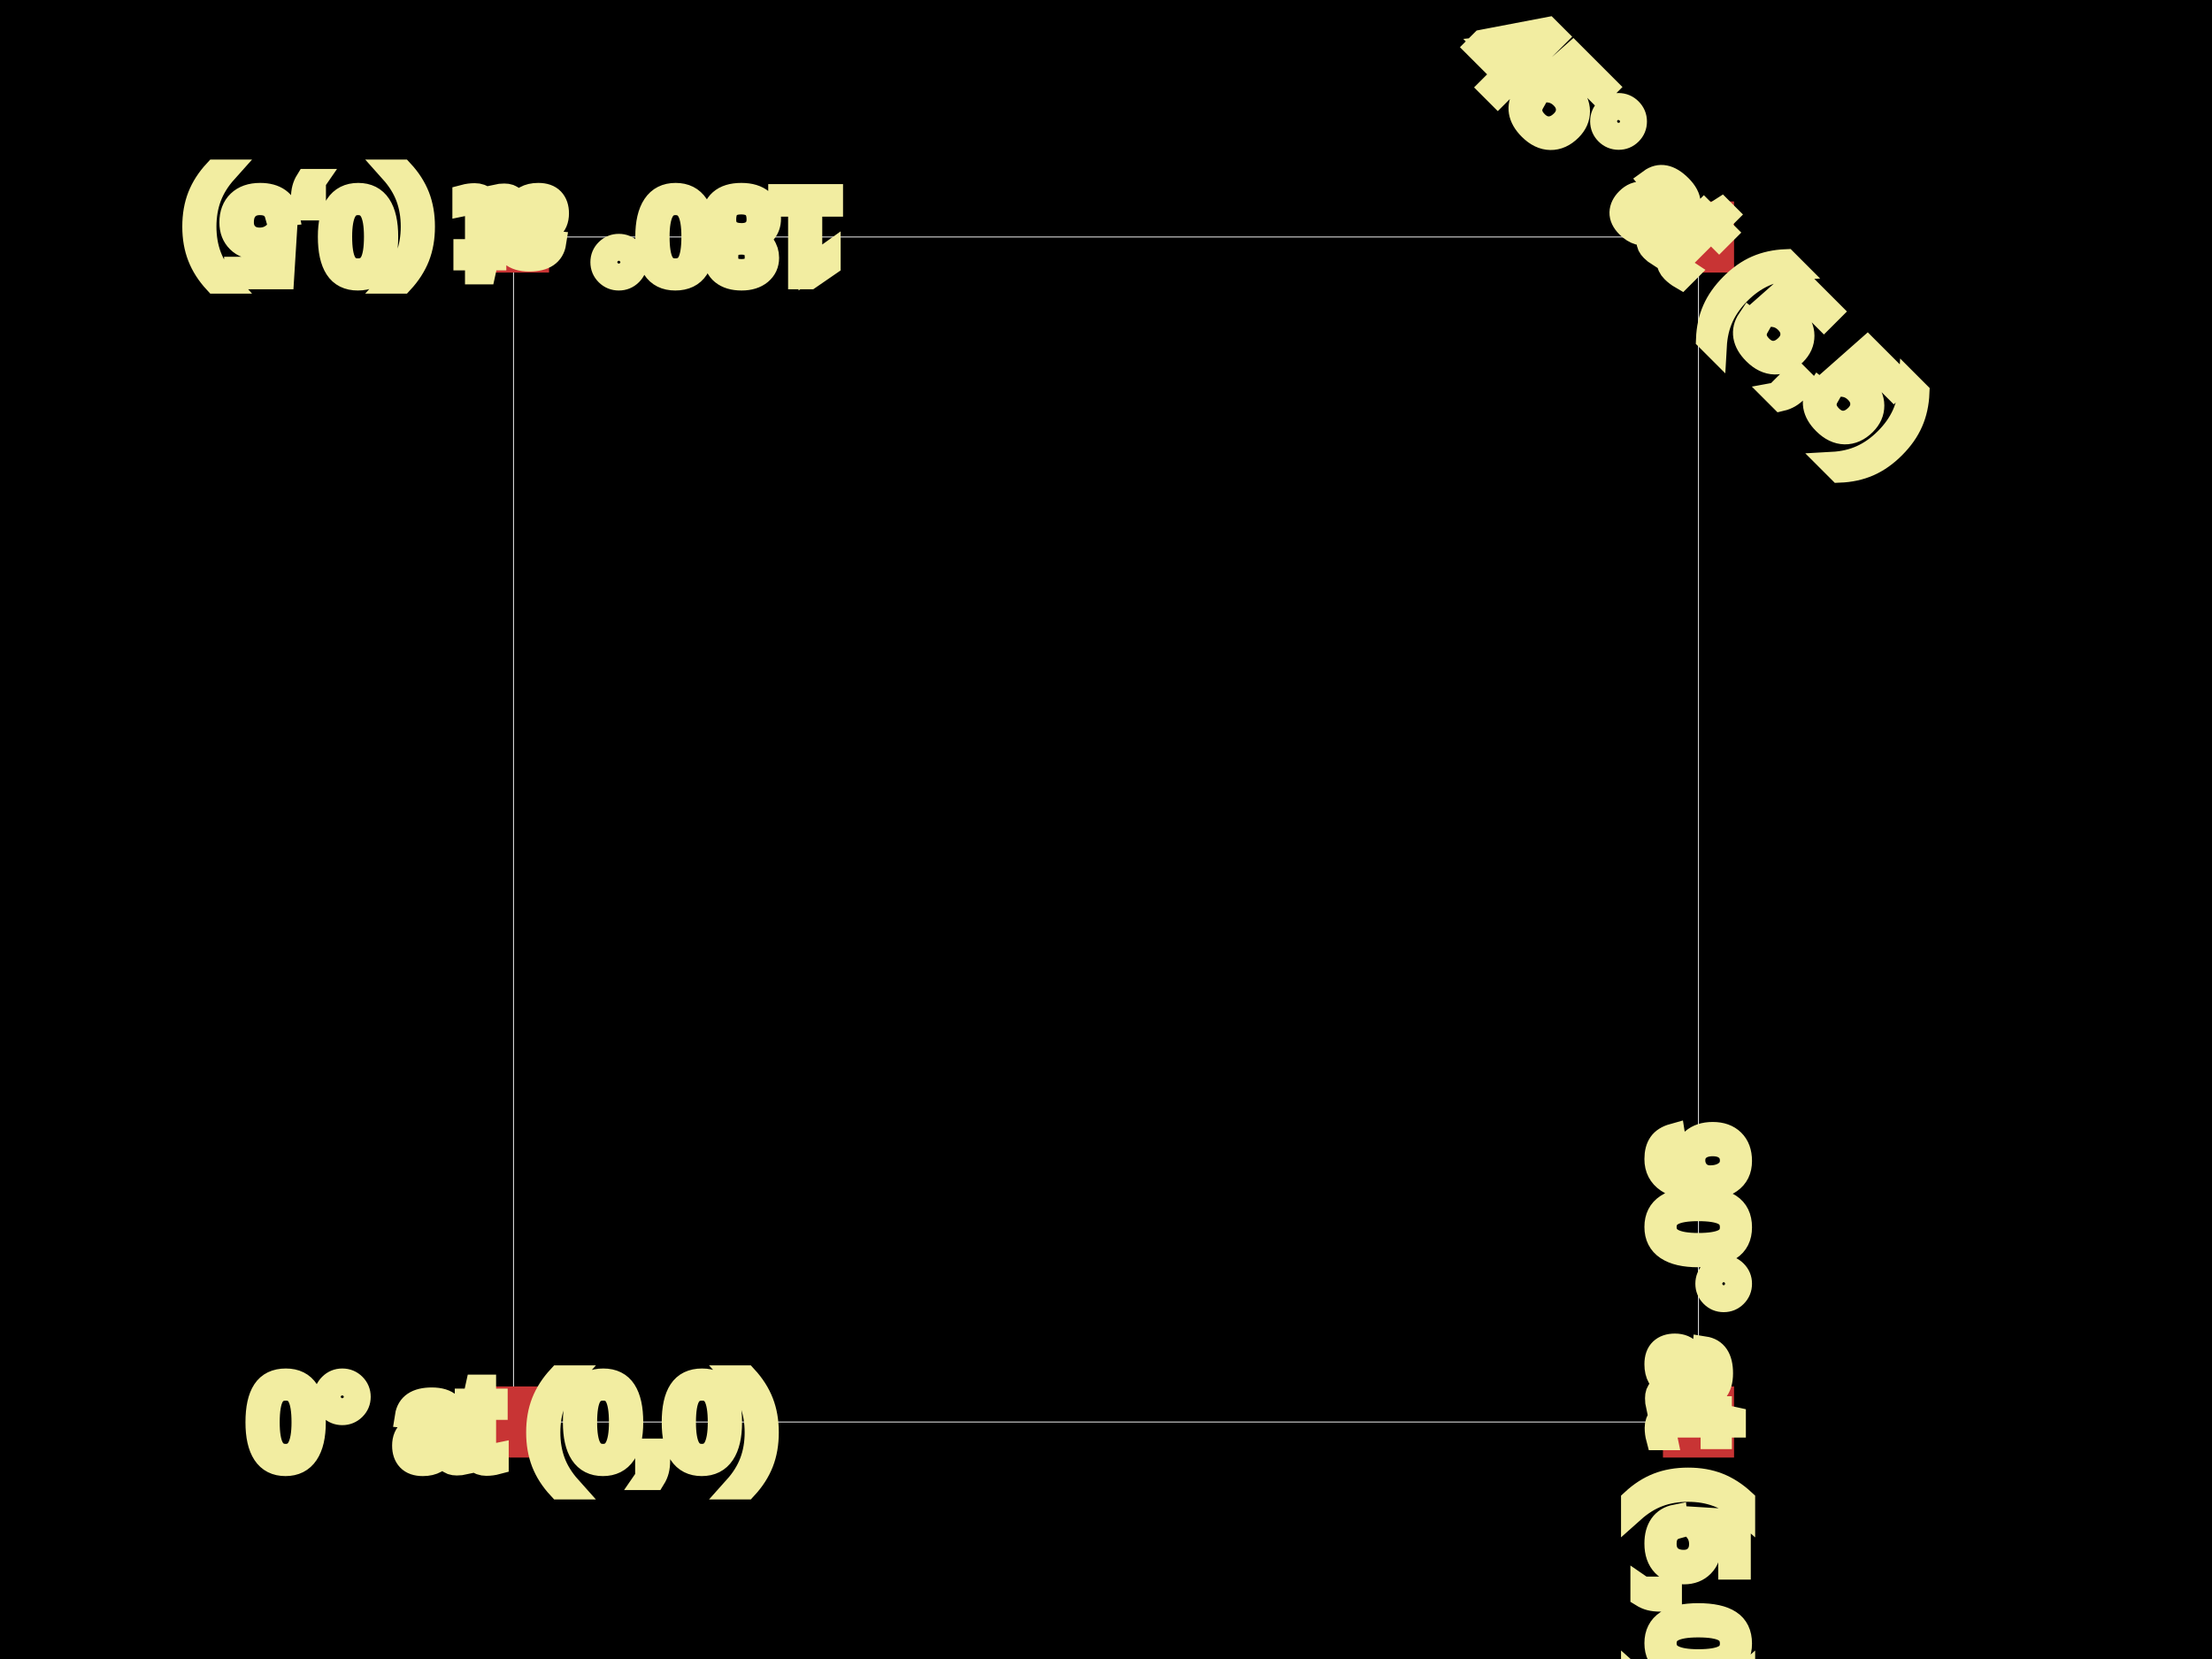
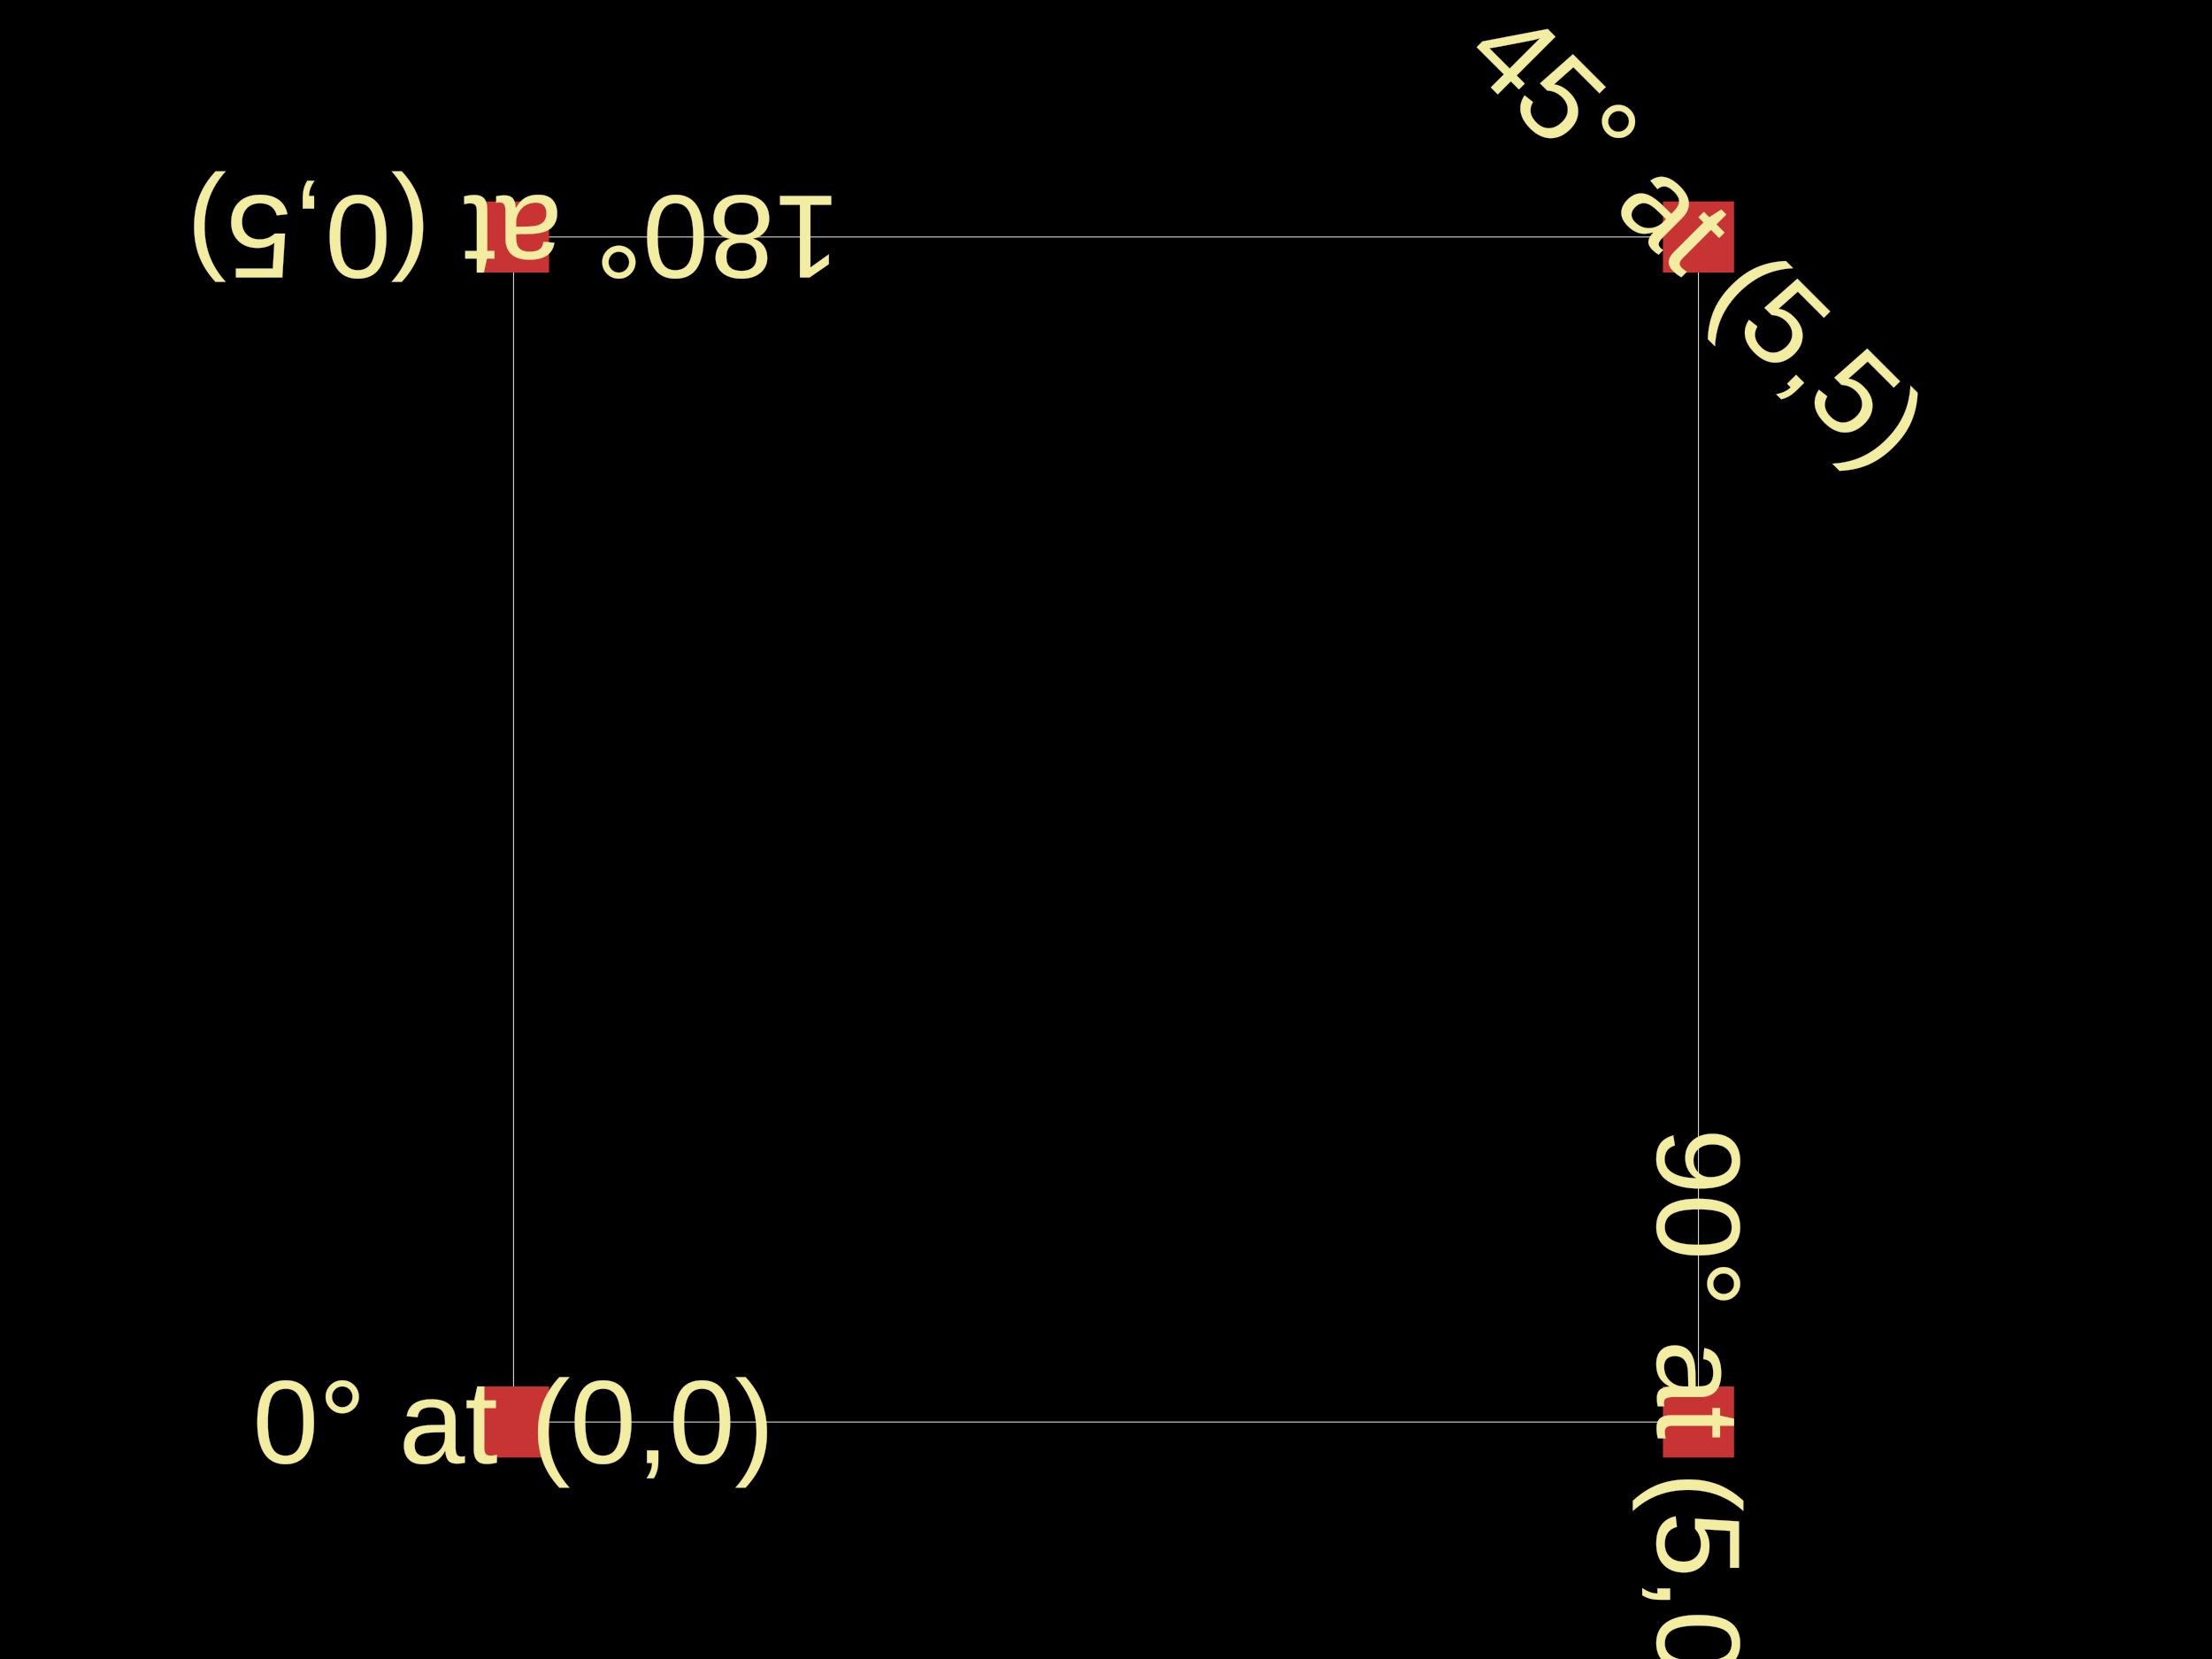
<svg xmlns="http://www.w3.org/2000/svg" width="800" height="600">
  <style />
  <rect class="boundary" x="0" y="0" fill="#000" width="800" height="600" />
  <rect class="pcb-boundary" fill="none" stroke="#fff" stroke-width="0.3" x="185.714" y="85.714" width="428.571" height="428.571" />
  <rect class="pcb-pad" fill="rgb(200, 52, 52)" x="172.857" y="501.429" width="25.714" height="25.714" />
  <rect class="pcb-pad" fill="rgb(200, 52, 52)" x="601.429" y="501.429" width="25.714" height="25.714" />
  <rect class="pcb-pad" fill="rgb(200, 52, 52)" x="172.857" y="72.857" width="25.714" height="25.714" />
  <rect class="pcb-pad" fill="rgb(200, 52, 52)" x="601.429" y="72.857" width="25.714" height="25.714" />
-   <text x="0" y="0" fill="#f2eda1" font-family="Arial, sans-serif" font-size="42.857" text-anchor="middle" dominant-baseline="central" transform="matrix(1,0,0,1,185.7143,514.2857)" class="pcb-silkscreen-text pcb-silkscreen-top" data-pcb-silkscreen-text-id="pcb_generic_component_0" stroke="#f2eda1" stroke-width="8.571">0° at (0,0)</text>
-   <text x="0" y="0" fill="#f2eda1" font-family="Arial, sans-serif" font-size="42.857" text-anchor="middle" dominant-baseline="central" transform="matrix(6.123233995736766e-17,1,-1,6.123233995736766e-17,614.2857,514.2857)" class="pcb-silkscreen-text pcb-silkscreen-top" data-pcb-silkscreen-text-id="pcb_generic_component_1" stroke="#f2eda1" stroke-width="8.571">90° at (5,0)</text>
-   <text x="0" y="0" fill="#f2eda1" font-family="Arial, sans-serif" font-size="42.857" text-anchor="middle" dominant-baseline="central" transform="matrix(-1,1.2246467991473532e-16,-1.2246467991473532e-16,-1,185.7143,85.71429)" class="pcb-silkscreen-text pcb-silkscreen-top" data-pcb-silkscreen-text-id="pcb_generic_component_2" stroke="#f2eda1" stroke-width="8.571">180° at (0,5)</text>
-   <text x="0" y="0" fill="#f2eda1" font-family="Arial, sans-serif" font-size="42.857" text-anchor="middle" dominant-baseline="central" transform="matrix(0.7071068,0.7071068,-0.7071068,0.7071068,614.2857,85.71429)" class="pcb-silkscreen-text pcb-silkscreen-top" data-pcb-silkscreen-text-id="pcb_generic_component_3" stroke="#f2eda1" stroke-width="8.571">45° at (5,5)</text>
+   <text x="0" y="0" fill="#f2eda1" font-family="Arial, sans-serif" font-size="42.857" text-anchor="middle" dominant-baseline="central" transform="matrix(1,0,0,1,185.7143,514.2857)" class="pcb-silkscreen-text pcb-silkscreen-top" data-pcb-silkscreen-text-id="pcb_generic_component_0" stroke="#f2eda1" stroke-width="0.086">0° at (0,0)</text>
+   <text x="0" y="0" fill="#f2eda1" font-family="Arial, sans-serif" font-size="42.857" text-anchor="middle" dominant-baseline="central" transform="matrix(6.123233995736766e-17,1,-1,6.123233995736766e-17,614.2857,514.2857)" class="pcb-silkscreen-text pcb-silkscreen-top" data-pcb-silkscreen-text-id="pcb_generic_component_1" stroke="#f2eda1" stroke-width="0.086">90° at (5,0)</text>
+   <text x="0" y="0" fill="#f2eda1" font-family="Arial, sans-serif" font-size="42.857" text-anchor="middle" dominant-baseline="central" transform="matrix(-1,1.2246467991473532e-16,-1.2246467991473532e-16,-1,185.7143,85.71429)" class="pcb-silkscreen-text pcb-silkscreen-top" data-pcb-silkscreen-text-id="pcb_generic_component_2" stroke="#f2eda1" stroke-width="0.086">180° at (0,5)</text>
+   <text x="0" y="0" fill="#f2eda1" font-family="Arial, sans-serif" font-size="42.857" text-anchor="middle" dominant-baseline="central" transform="matrix(0.7071068,0.7071068,-0.7071068,0.7071068,614.2857,85.71429)" class="pcb-silkscreen-text pcb-silkscreen-top" data-pcb-silkscreen-text-id="pcb_generic_component_3" stroke="#f2eda1" stroke-width="0.086">45° at (5,5)</text>
</svg>
